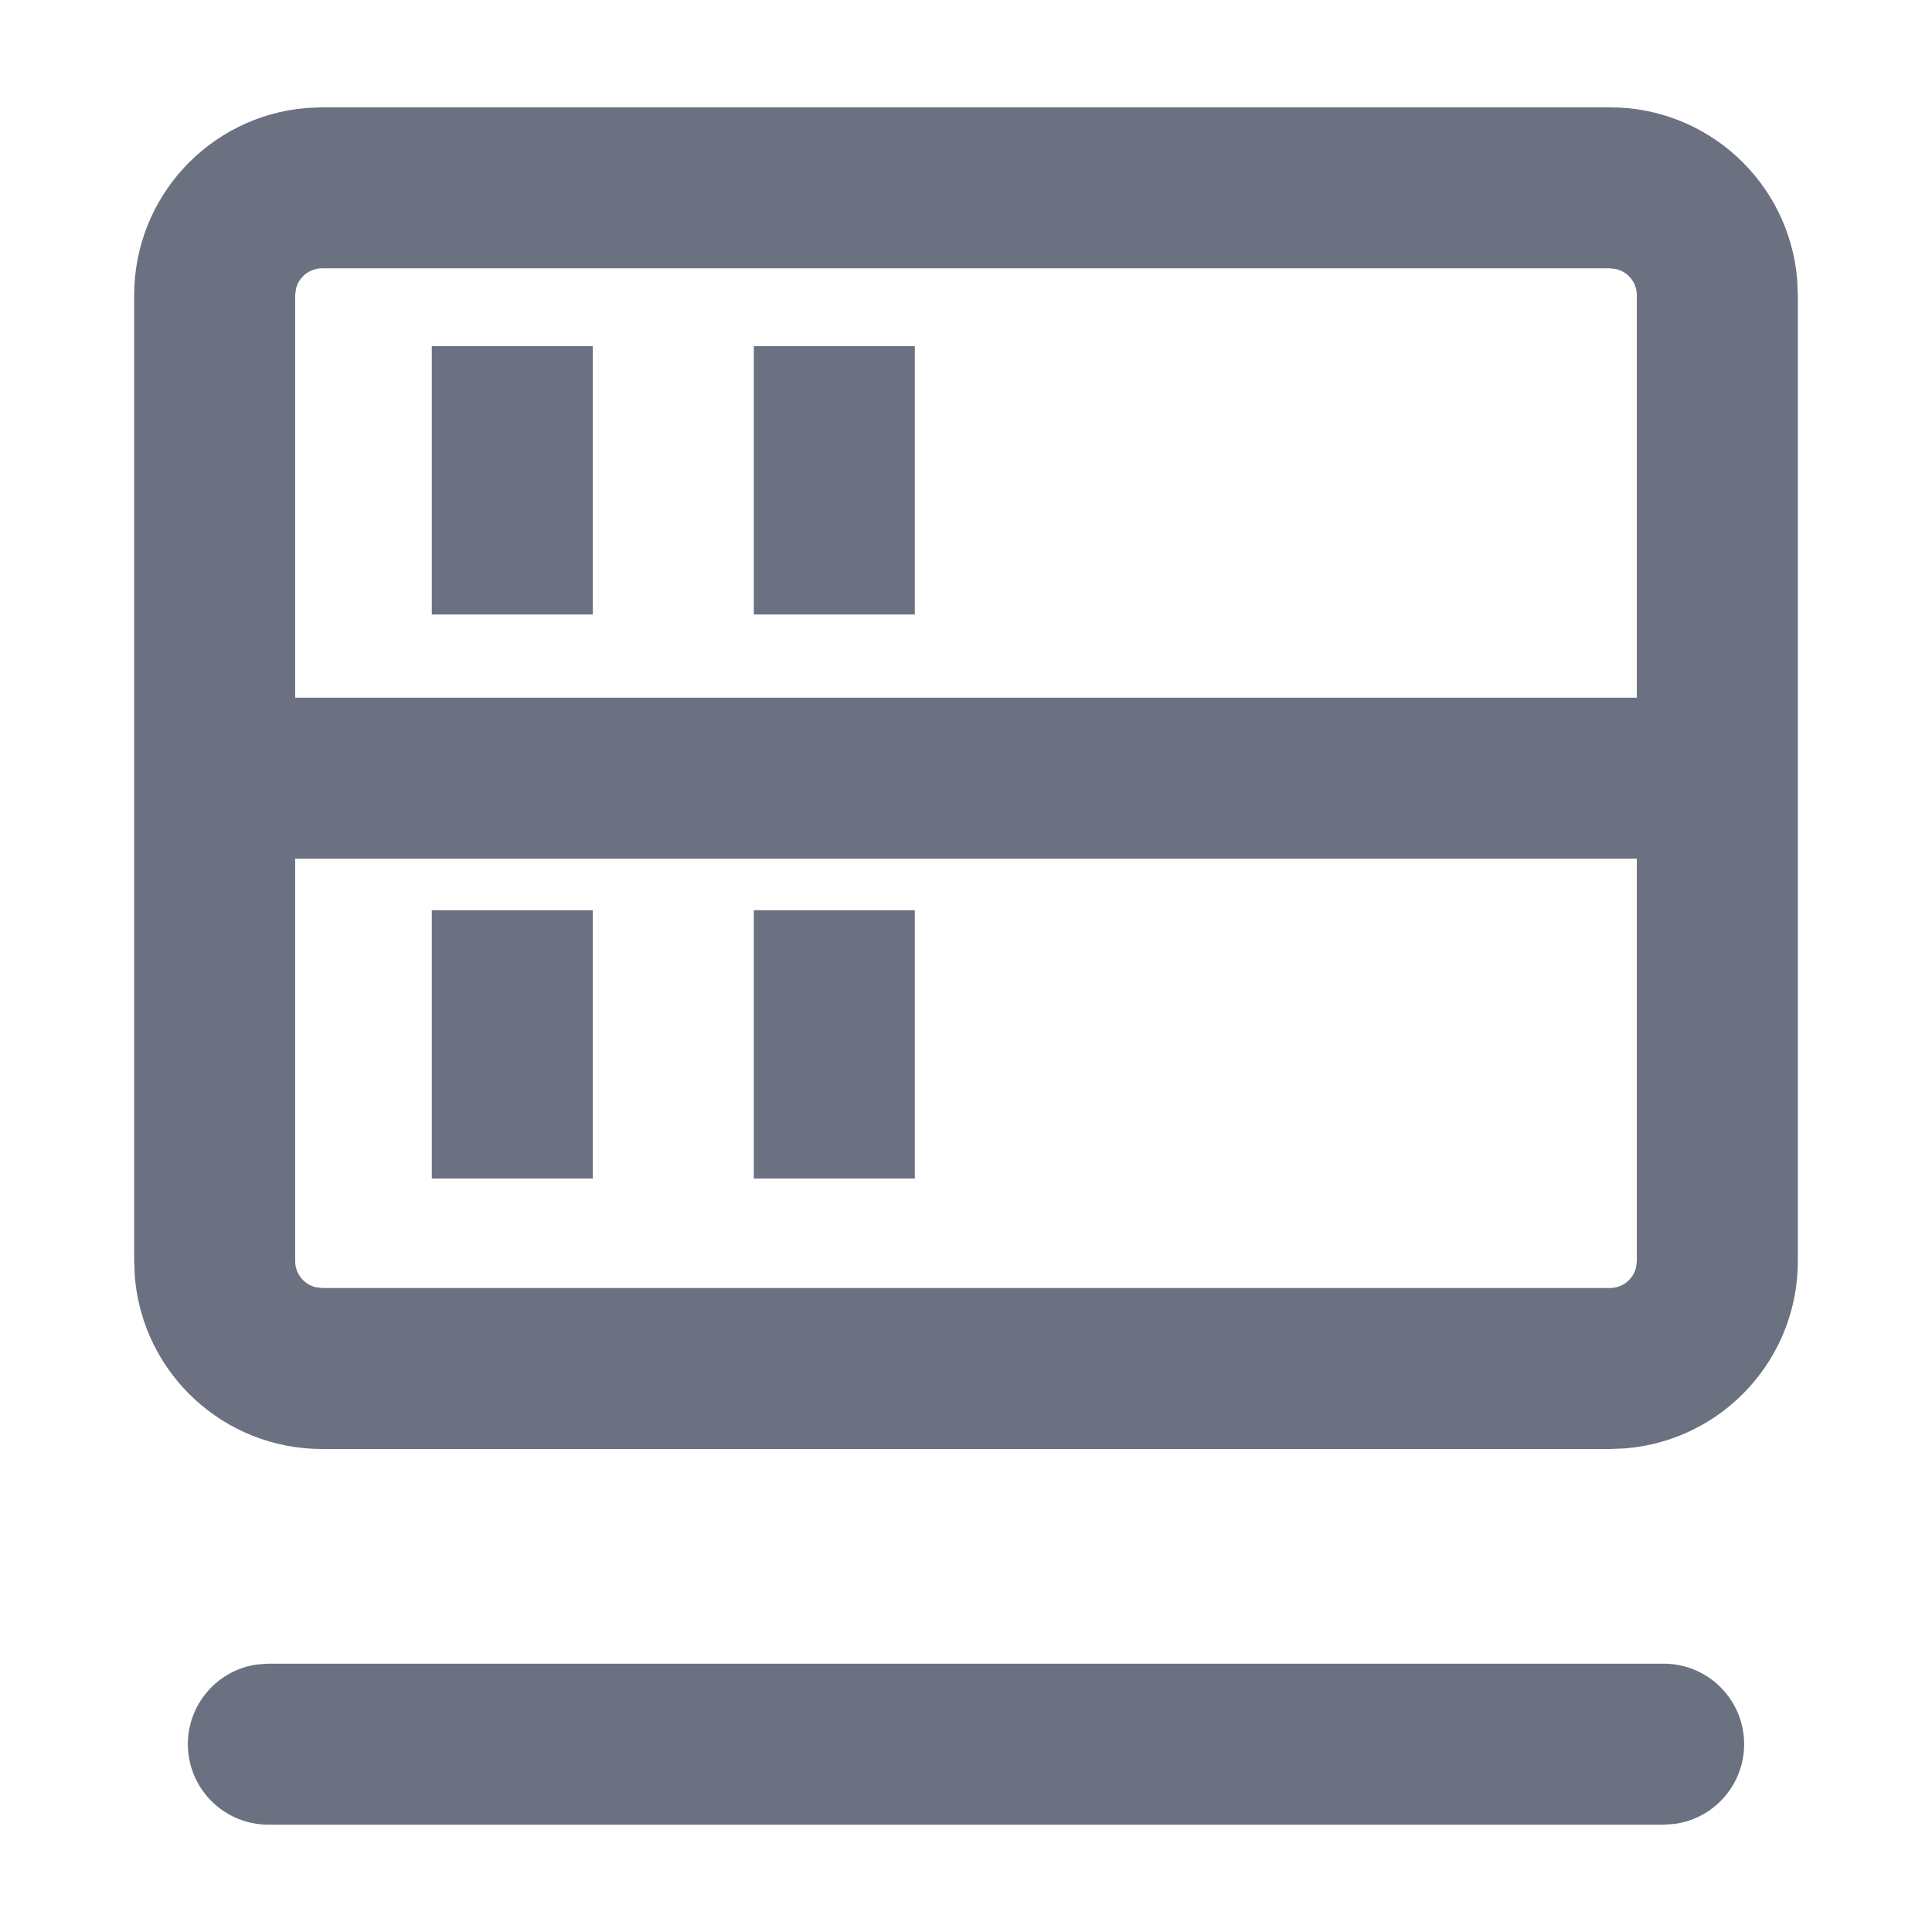
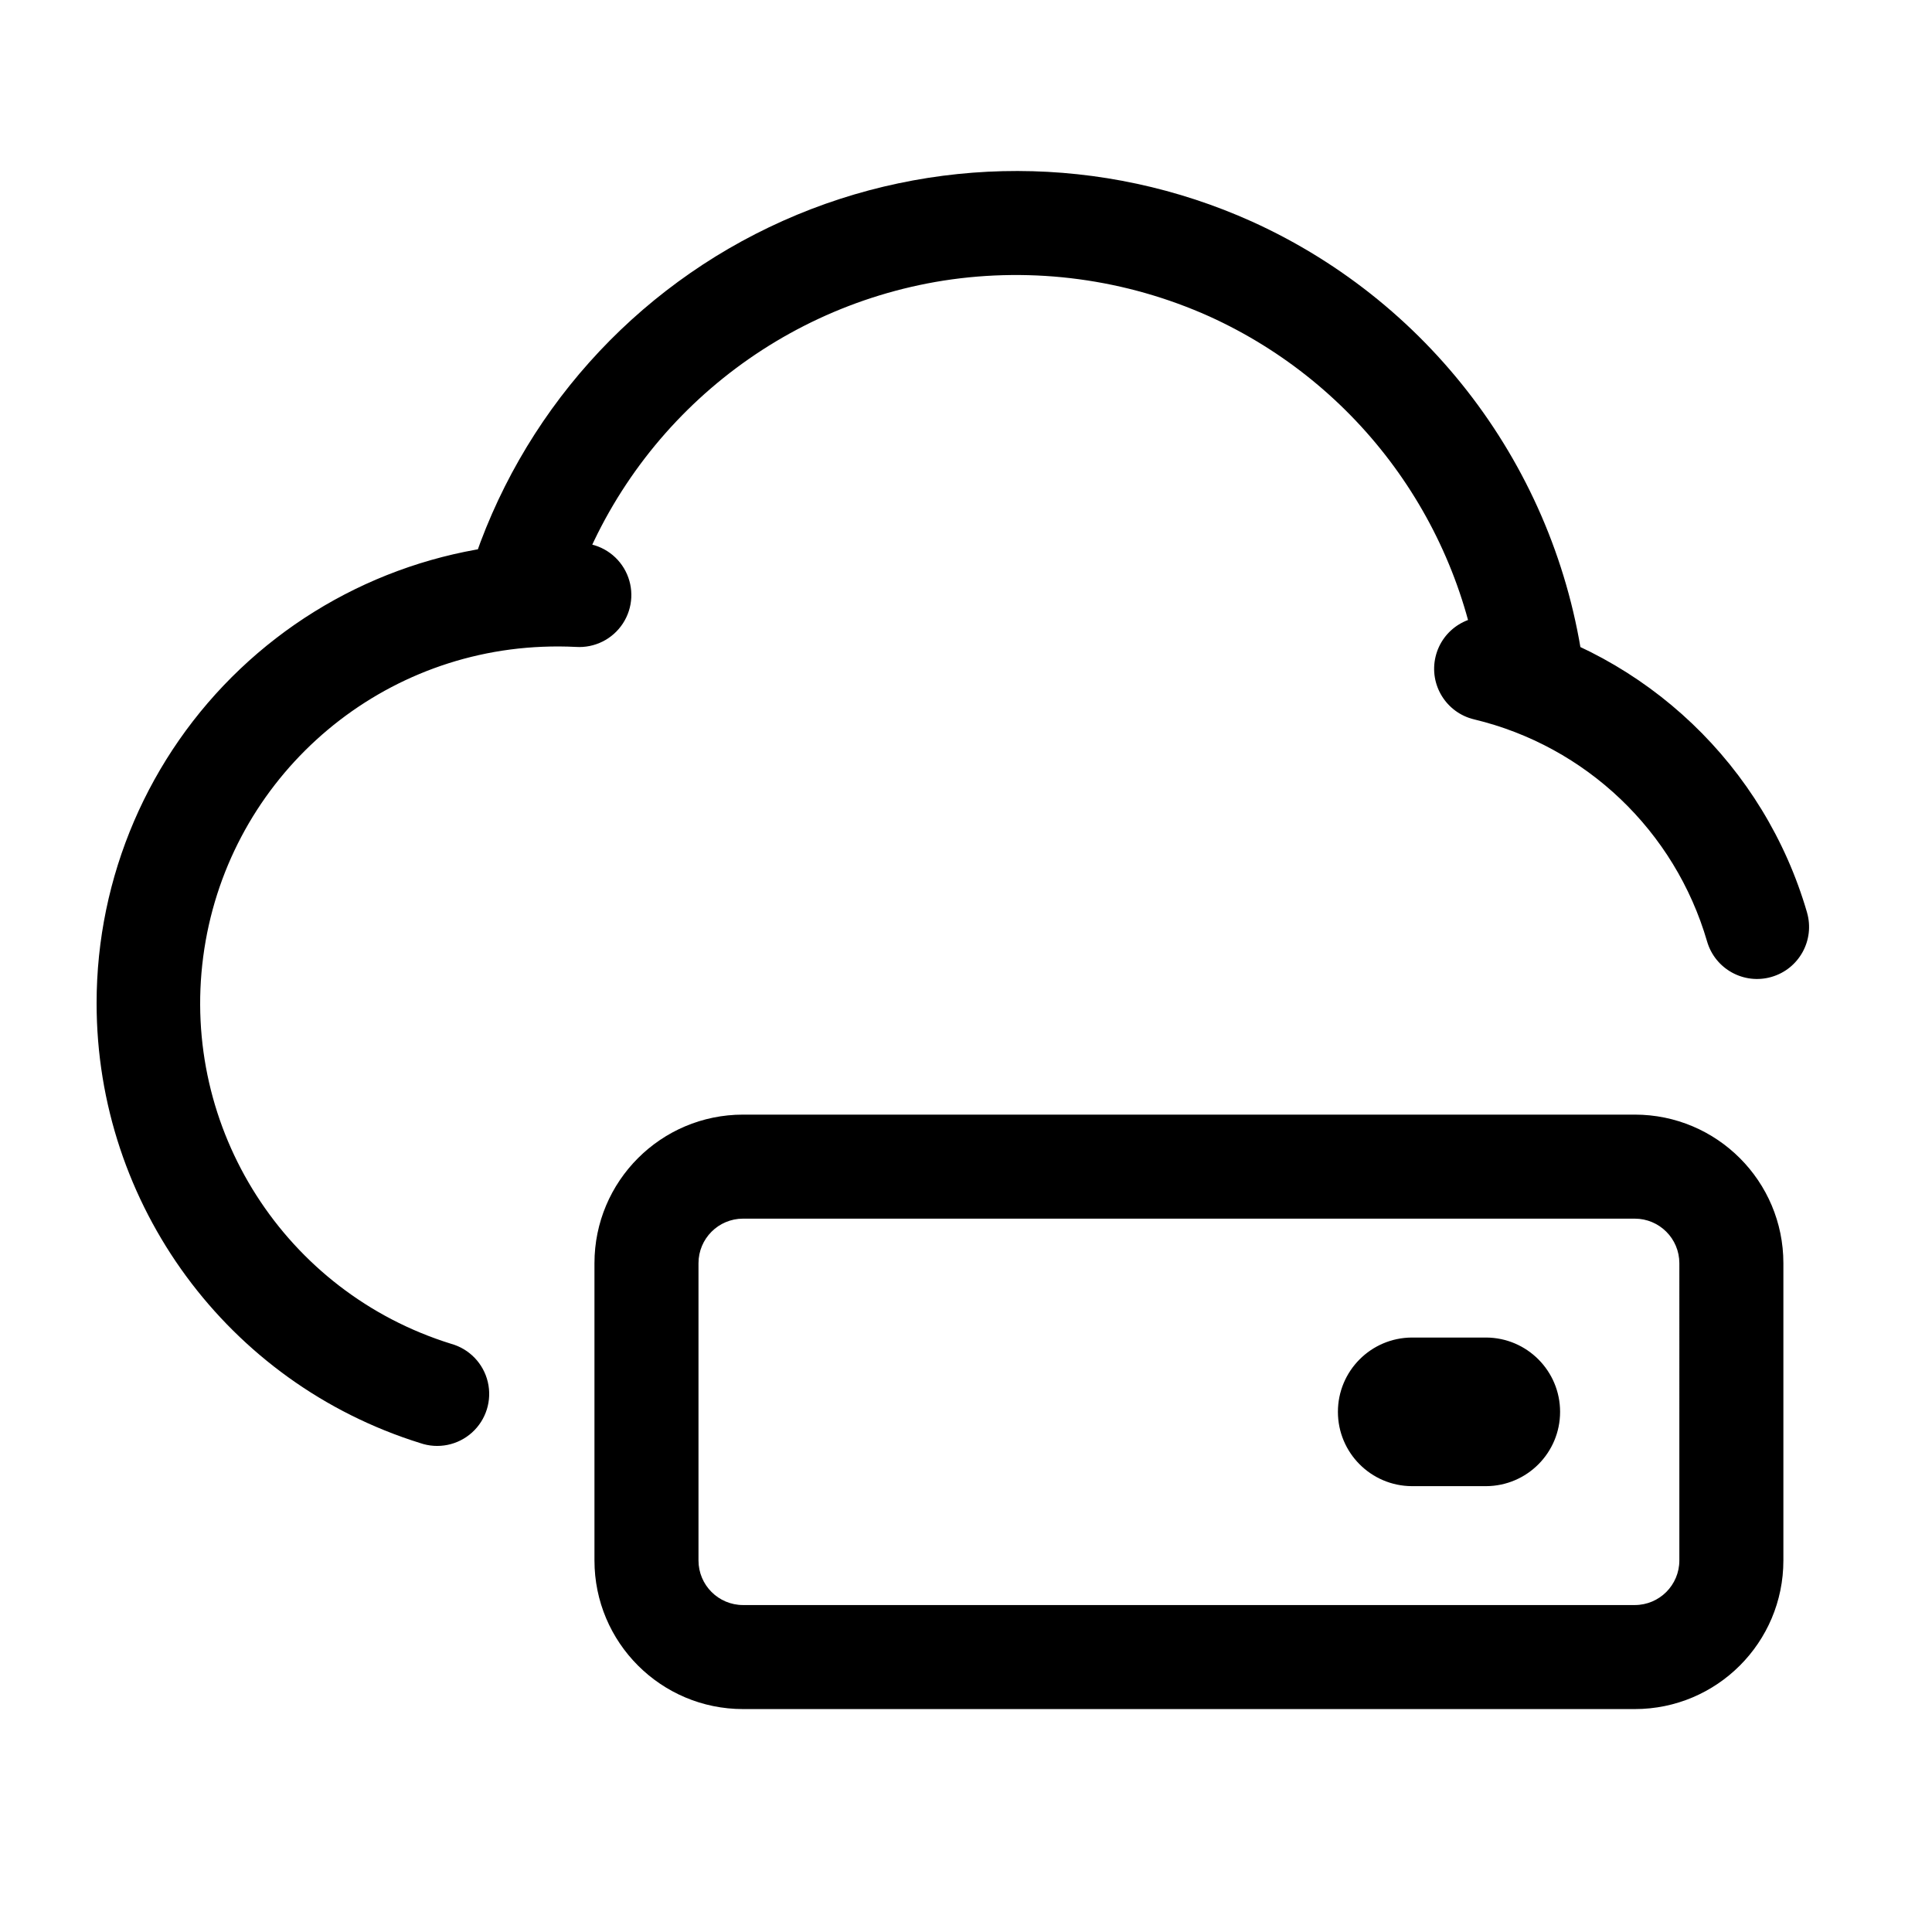
- <svg xmlns="http://www.w3.org/2000/svg" viewBox="0 0 18 18">
-   <path data-follow-fill="#6B7180" fill="#6B7180" d="M15 1a1.75 1.75 0 0 1 1.744 1.606l.006.144v9a1.75 1.75 0 0 1-1.606 1.744L15 13.5H3a1.75 1.75 0 0 1-1.744-1.606l-.006-.144v-9a1.75 1.75 0 0 1 1.606-1.744L3 1h12Zm.25 7H2.75v3.75a.25.25 0 0 0 .193.243L3 12h12a.25.25 0 0 0 .243-.193l.007-.057V8Zm-9.727.48v2.5h-1.5v-2.5h1.5Zm3 0v2.5h-1.5v-2.5h1.5ZM15 2.5H3a.25.25 0 0 0-.243.193l-.007.057V6.5h12.5V2.75a.25.25 0 0 0-.193-.243L15 2.5Zm-9.477.725v2.5h-1.5v-2.5h1.5Zm3 0v2.5h-1.5v-2.5h1.5ZM15.5 15.5a.75.75 0 0 1 .102 1.493L15.5 17h-13a.75.75 0 0 1-.102-1.493L2.5 15.5h13Z" />
+ <svg xmlns="http://www.w3.org/2000/svg" viewBox="0 0 1024 1024" version="1.1">
+   <path d="M393.846 645.908a23.631 23.631 0 0 0-23.631 23.631v157.538a23.631 23.631 0 0 0 23.631 23.631h472.615a23.631 23.631 0 0 0 23.631-23.631v-157.538a23.631 23.631 0 0 0-23.631-23.631H393.846z m0-55.138h472.615a78.769 78.769 0 0 1 78.769 78.769v157.538a78.769 78.769 0 0 1-78.769 78.769H393.846a78.769 78.769 0 0 1-78.769-78.769v-157.538a78.769 78.769 0 0 1 78.769-78.769zM748.308 748.308h39.385-39.385z m0-39.385h39.385a39.385 39.385 0 0 1 0 78.769h-39.385a39.385 39.385 0 0 1 0-78.769zM308.106 287.823a27.569 27.569 0 1 1-2.836 55.06 192.591 192.591 0 0 0-17.762-0.079 189.046 189.046 0 0 0-48.443 369.428 27.569 27.569 0 1 1-16.384 52.618A244.185 244.185 0 0 1 51.2 531.692a244.185 244.185 0 0 1 256.906-243.87zM957.755 483.643a27.569 27.569 0 0 1-52.972 15.321 169.866 169.866 0 0 0-123.471-117.681 27.569 27.569 0 0 1 12.761-53.642 225.004 225.004 0 0 1 163.682 155.963zM839.877 358.4l-54.745 6.341a248.674 248.674 0 0 0-144.187-197.041 250.21 250.21 0 0 0-140.8-18.983 248.478 248.478 0 0 0-198.144 170.457l-52.618-16.581a303.616 303.616 0 0 1 414.287-185.108 303.813 303.813 0 0 1 176.207 240.876z" p-id="2940" />
</svg>
